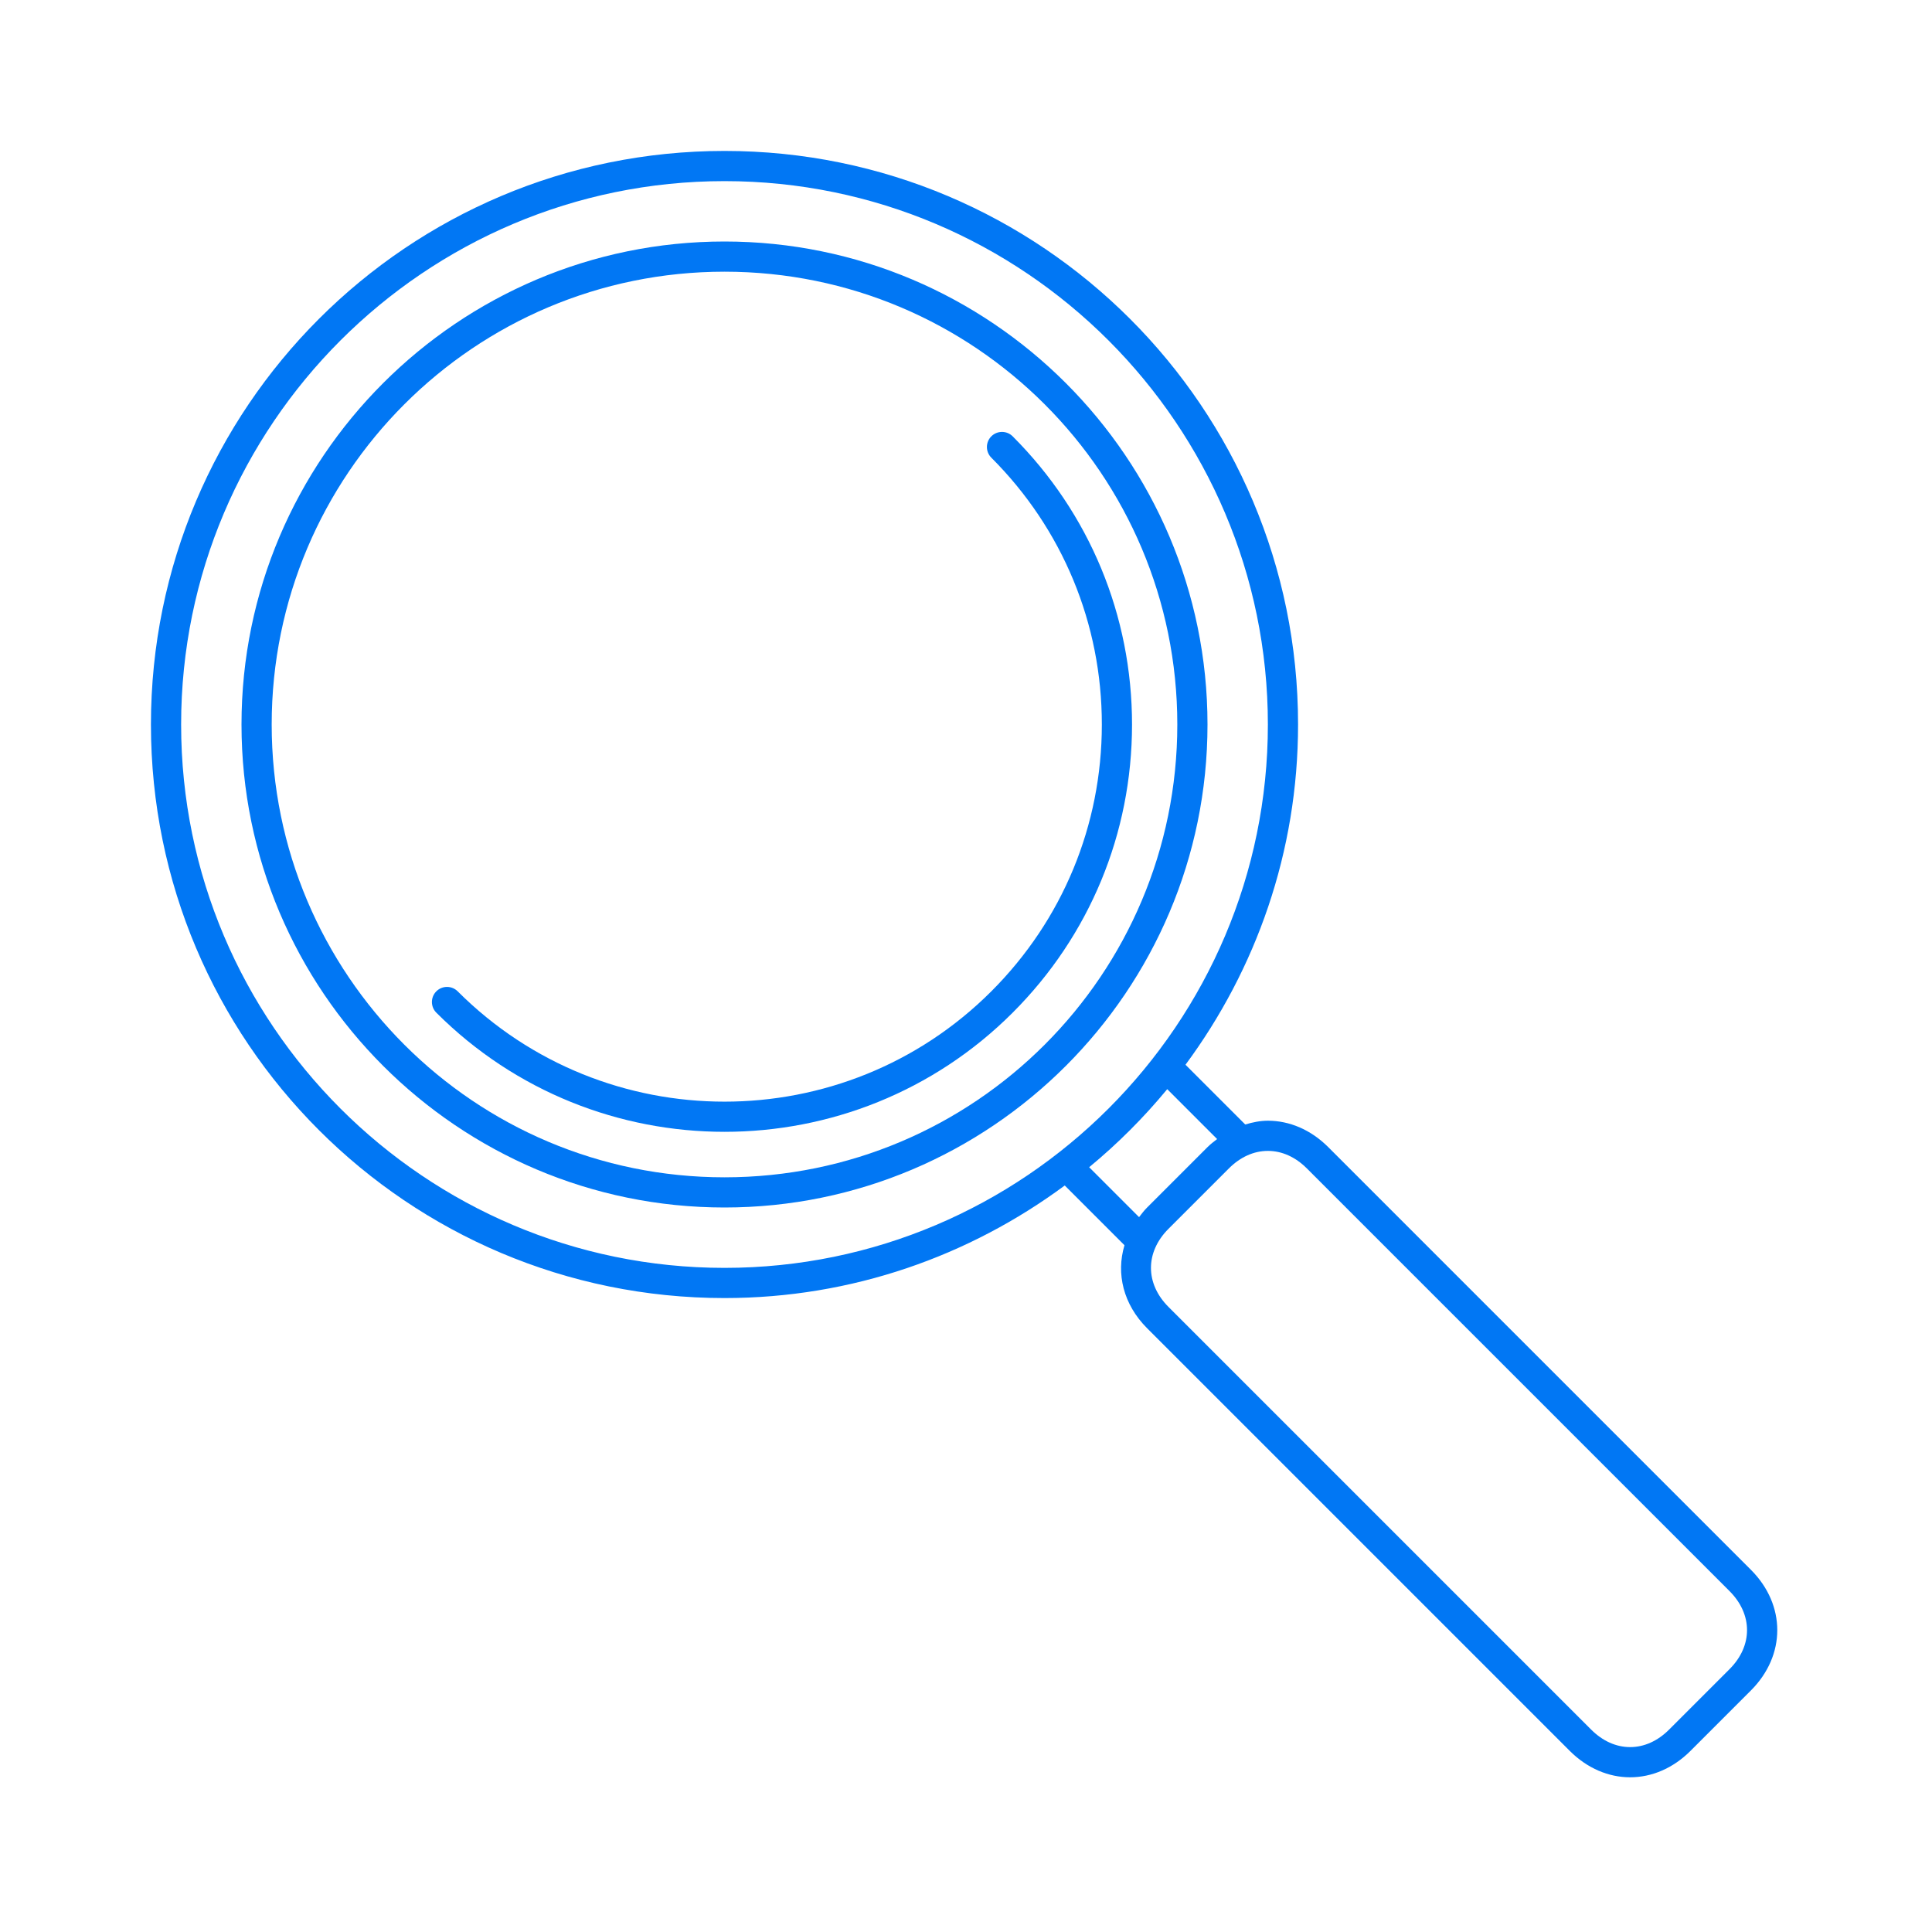
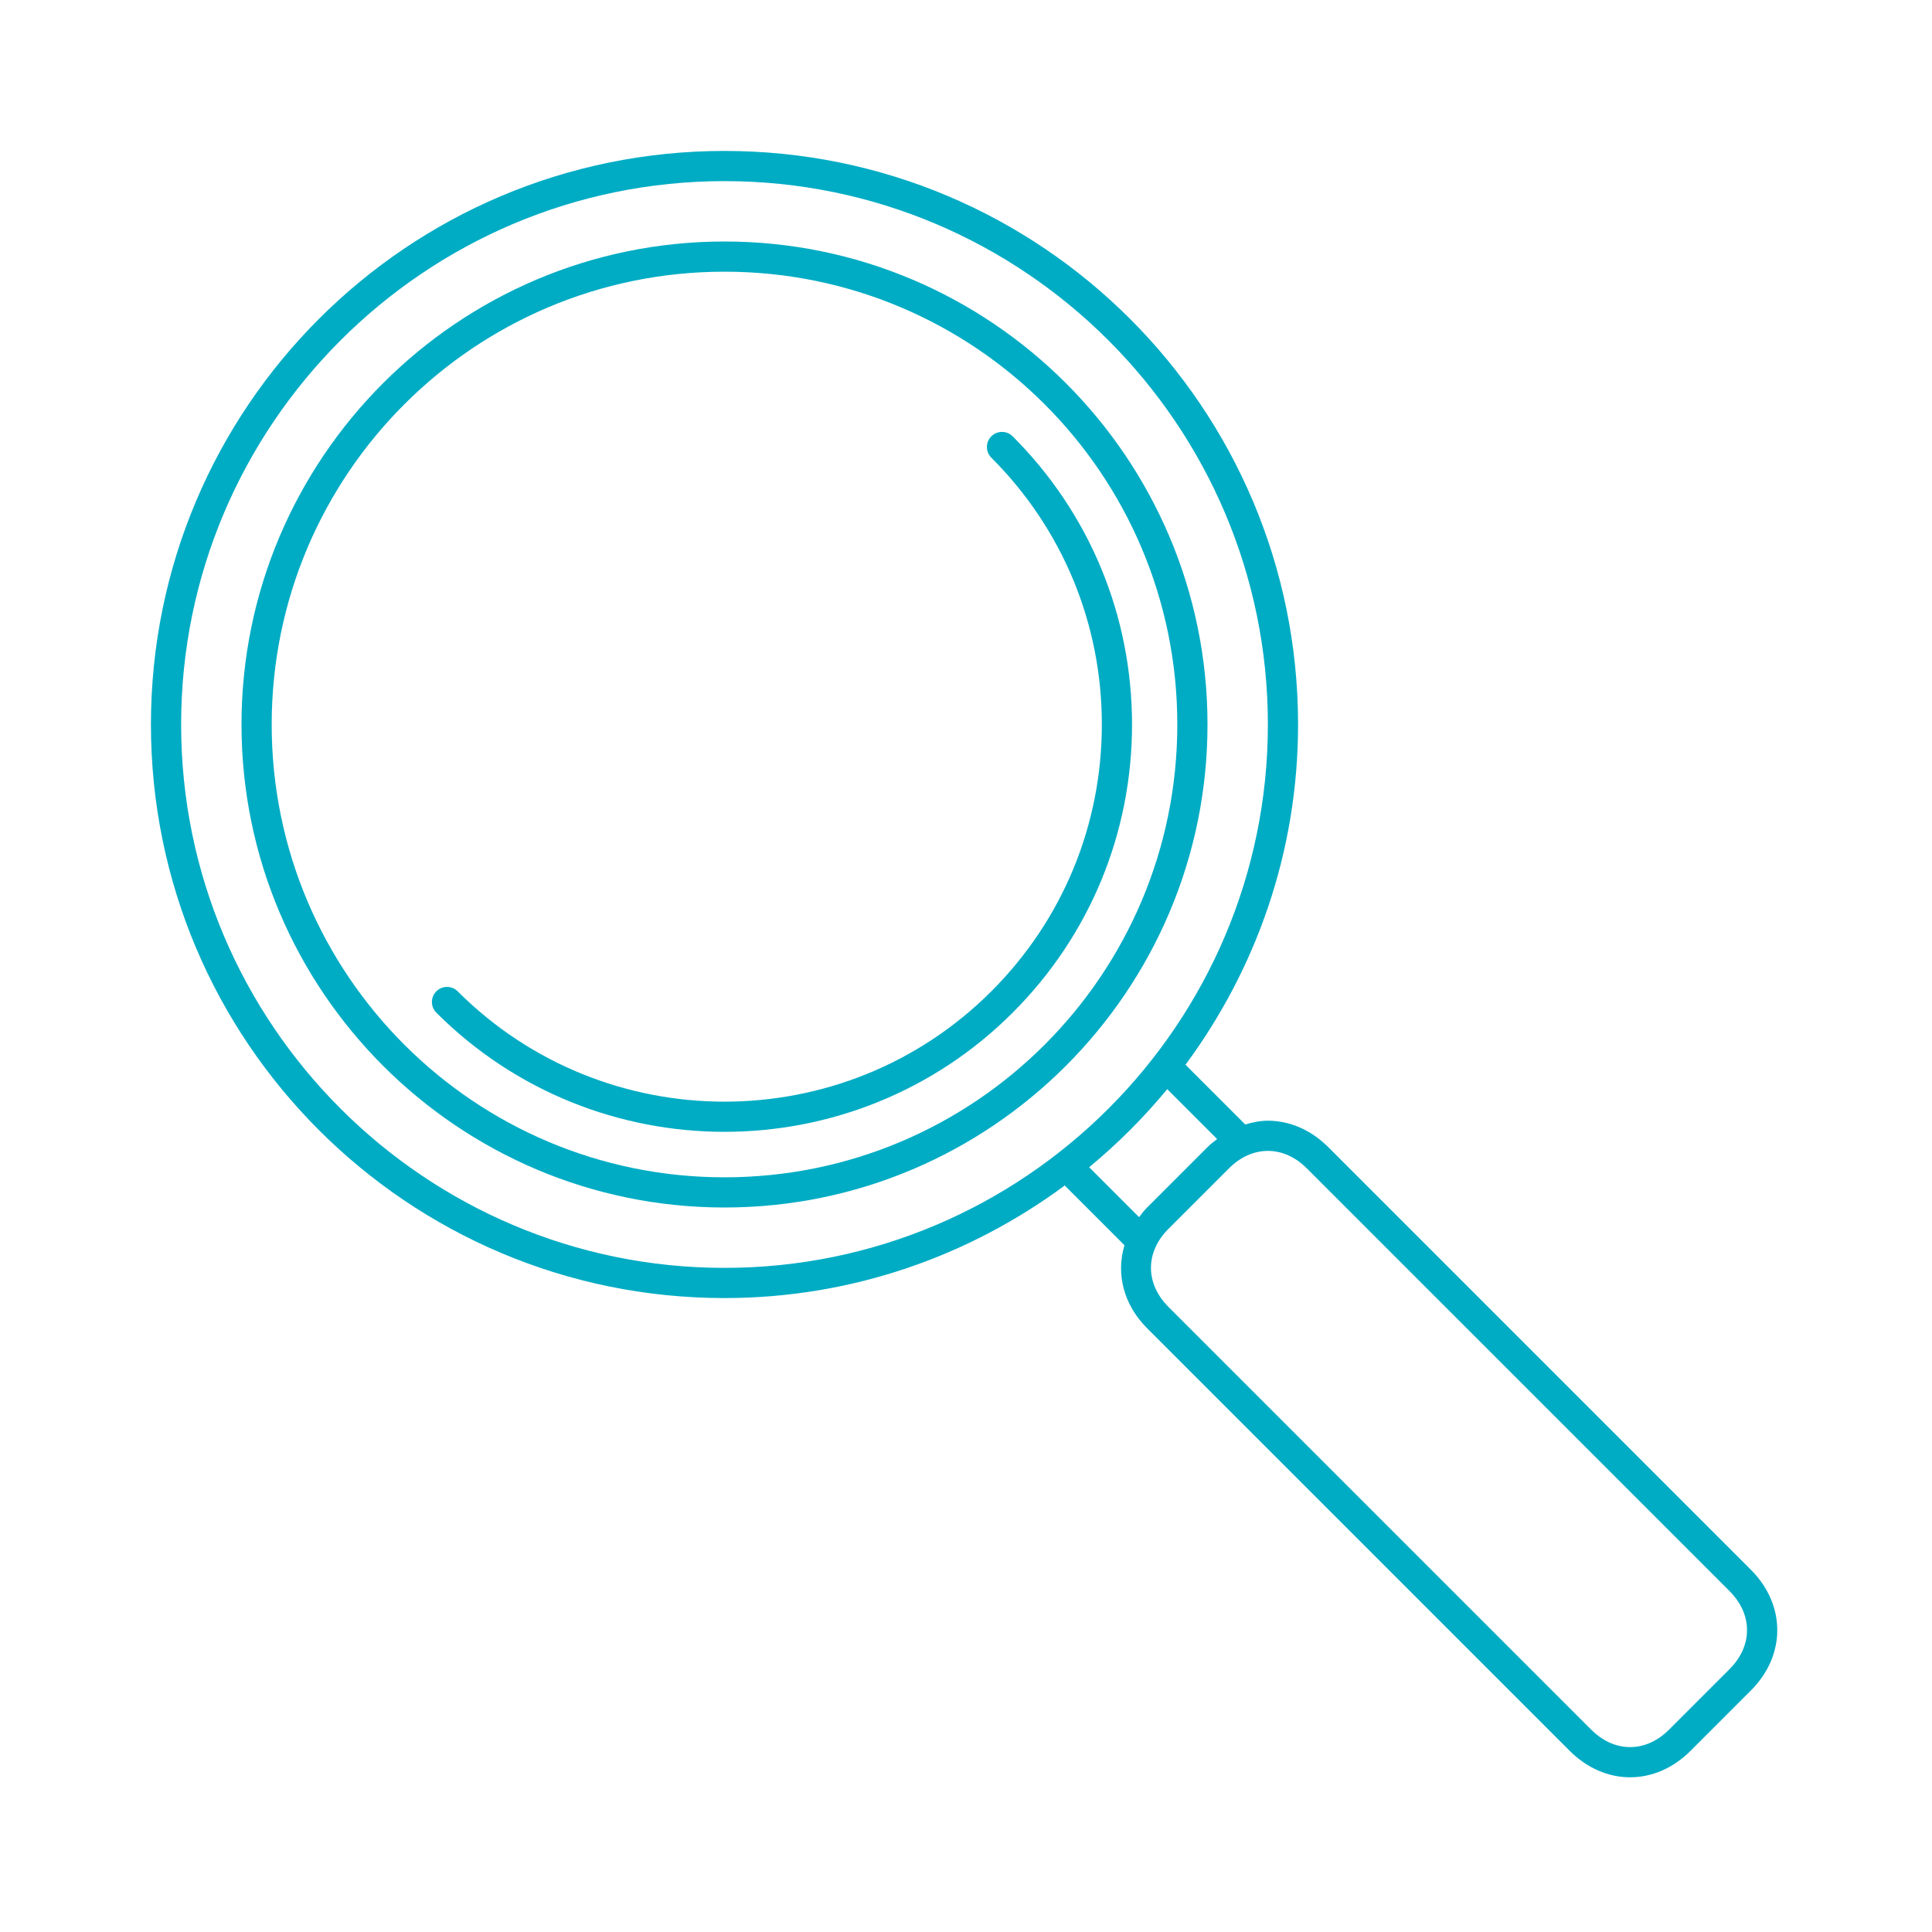
<svg xmlns="http://www.w3.org/2000/svg" enable-background="new 0 0 64 64" height="32px" id="Icons" version="1.1" viewBox="0 0 64 64" width="32px" xml:space="preserve">
  <g id="search">
    <g>
-       <path d="M58,52L44,38c-0.583-0.583-1.292-0.875-2-0.875c-0.253,0-0.503,0.051-0.75,0.125l-1.979-1.979    C41.604,32.116,43,28.227,43,24c0-10.495-8.505-19-19-19S5,13.505,5,24s8.505,19,19,19c4.226,0,8.116-1.396,11.271-3.729    l1.979,1.979C36.968,42.189,37.209,43.209,38,44l14,14c0.583,0.583,1.292,0.875,2,0.875s1.417-0.292,2-0.875l2-2    C59.166,54.834,59.166,53.166,58,52z M24,42c-9.925,0-18-8.075-18-18S14.075,6,24,6s18,8.075,18,18S33.925,42,24,42z     M37.733,40.319l-1.653-1.653c0.942-0.777,1.809-1.644,2.586-2.586l1.653,1.653C40.211,37.817,40.102,37.898,40,38l-2,2    C37.898,40.102,37.817,40.211,37.733,40.319z M57.293,55.293l-2,2c-0.38,0.381-0.828,0.582-1.293,0.582s-0.913-0.201-1.293-0.582    l-14-14c-0.773-0.773-0.773-1.813,0-2.586l2-2c0.38-0.381,0.828-0.582,1.293-0.582s0.913,0.201,1.293,0.582l14,14    C58.066,53.48,58.066,54.52,57.293,55.293z" fill="#0177f4" />
-       <path d="M33.546,14.454c-0.195-0.195-0.512-0.195-0.707,0s-0.195,0.512,0,0.707    c2.361,2.361,3.662,5.501,3.661,8.841c-0.001,3.339-1.301,6.477-3.661,8.837c-4.874,4.873-12.803,4.873-17.678,0    c-0.195-0.195-0.512-0.195-0.707,0s-0.195,0.512,0,0.707c2.632,2.632,6.089,3.947,9.546,3.947s6.914-1.315,9.546-3.947    c2.549-2.549,3.953-5.938,3.954-9.544C37.5,20.396,36.097,17.004,33.546,14.454z" fill="#0177f4" />
+       <path d="M58,52L44,38c-0.583-0.583-1.292-0.875-2-0.875c-0.253,0-0.503,0.051-0.75,0.125l-1.979-1.979    C41.604,32.116,43,28.227,43,24c0-10.495-8.505-19-19-19S5,13.505,5,24s8.505,19,19,19c4.226,0,8.116-1.396,11.271-3.729    l1.979,1.979C36.968,42.189,37.209,43.209,38,44l14,14c0.583,0.583,1.292,0.875,2,0.875s1.417-0.292,2-0.875l2-2    C59.166,54.834,59.166,53.166,58,52z M24,42c-9.925,0-18-8.075-18-18S14.075,6,24,6s18,8.075,18,18S33.925,42,24,42z     M37.733,40.319l-1.653-1.653c0.942-0.777,1.809-1.644,2.586-2.586l1.653,1.653C40.211,37.817,40.102,37.898,40,38l-2,2    C37.898,40.102,37.817,40.211,37.733,40.319z M57.293,55.293l-2,2c-0.38,0.381-0.828,0.582-1.293,0.582s-0.913-0.201-1.293-0.582    l-14-14c-0.773-0.773-0.773-1.813,0-2.586l2-2c0.38-0.381,0.828-0.582,1.293-0.582s0.913,0.201,1.293,0.582l14,14    C58.066,53.48,58.066,54.52,57.293,55.293z" fill="#00acc4" />
+       <path d="M33.546,14.454c-0.195-0.195-0.512-0.195-0.707,0s-0.195,0.512,0,0.707    c2.361,2.361,3.662,5.501,3.661,8.841c-0.001,3.339-1.301,6.477-3.661,8.837c-4.874,4.873-12.803,4.873-17.678,0    c-0.195-0.195-0.512-0.195-0.707,0s-0.195,0.512,0,0.707c2.632,2.632,6.089,3.947,9.546,3.947s6.914-1.315,9.546-3.947    c2.549-2.549,3.953-5.938,3.954-9.544C37.5,20.396,36.097,17.004,33.546,14.454z" fill="#00acc4" />
      <g>
-         <path d="M24,8C15.178,8,8,15.178,8,24s7.178,16,16,16s16-7.178,16-16S32.822,8,24,8z M24,39     c-8.284,0-15-6.716-15-15S15.716,9,24,9s15,6.716,15,15S32.284,39,24,39z" fill="#0177f4" />
+         <path d="M24,8C15.178,8,8,15.178,8,24s7.178,16,16,16s16-7.178,16-16S32.822,8,24,8z M24,39     c-8.284,0-15-6.716-15-15S15.716,9,24,9s15,6.716,15,15S32.284,39,24,39z" fill="#00acc4" />
      </g>
    </g>
  </g>
</svg>
